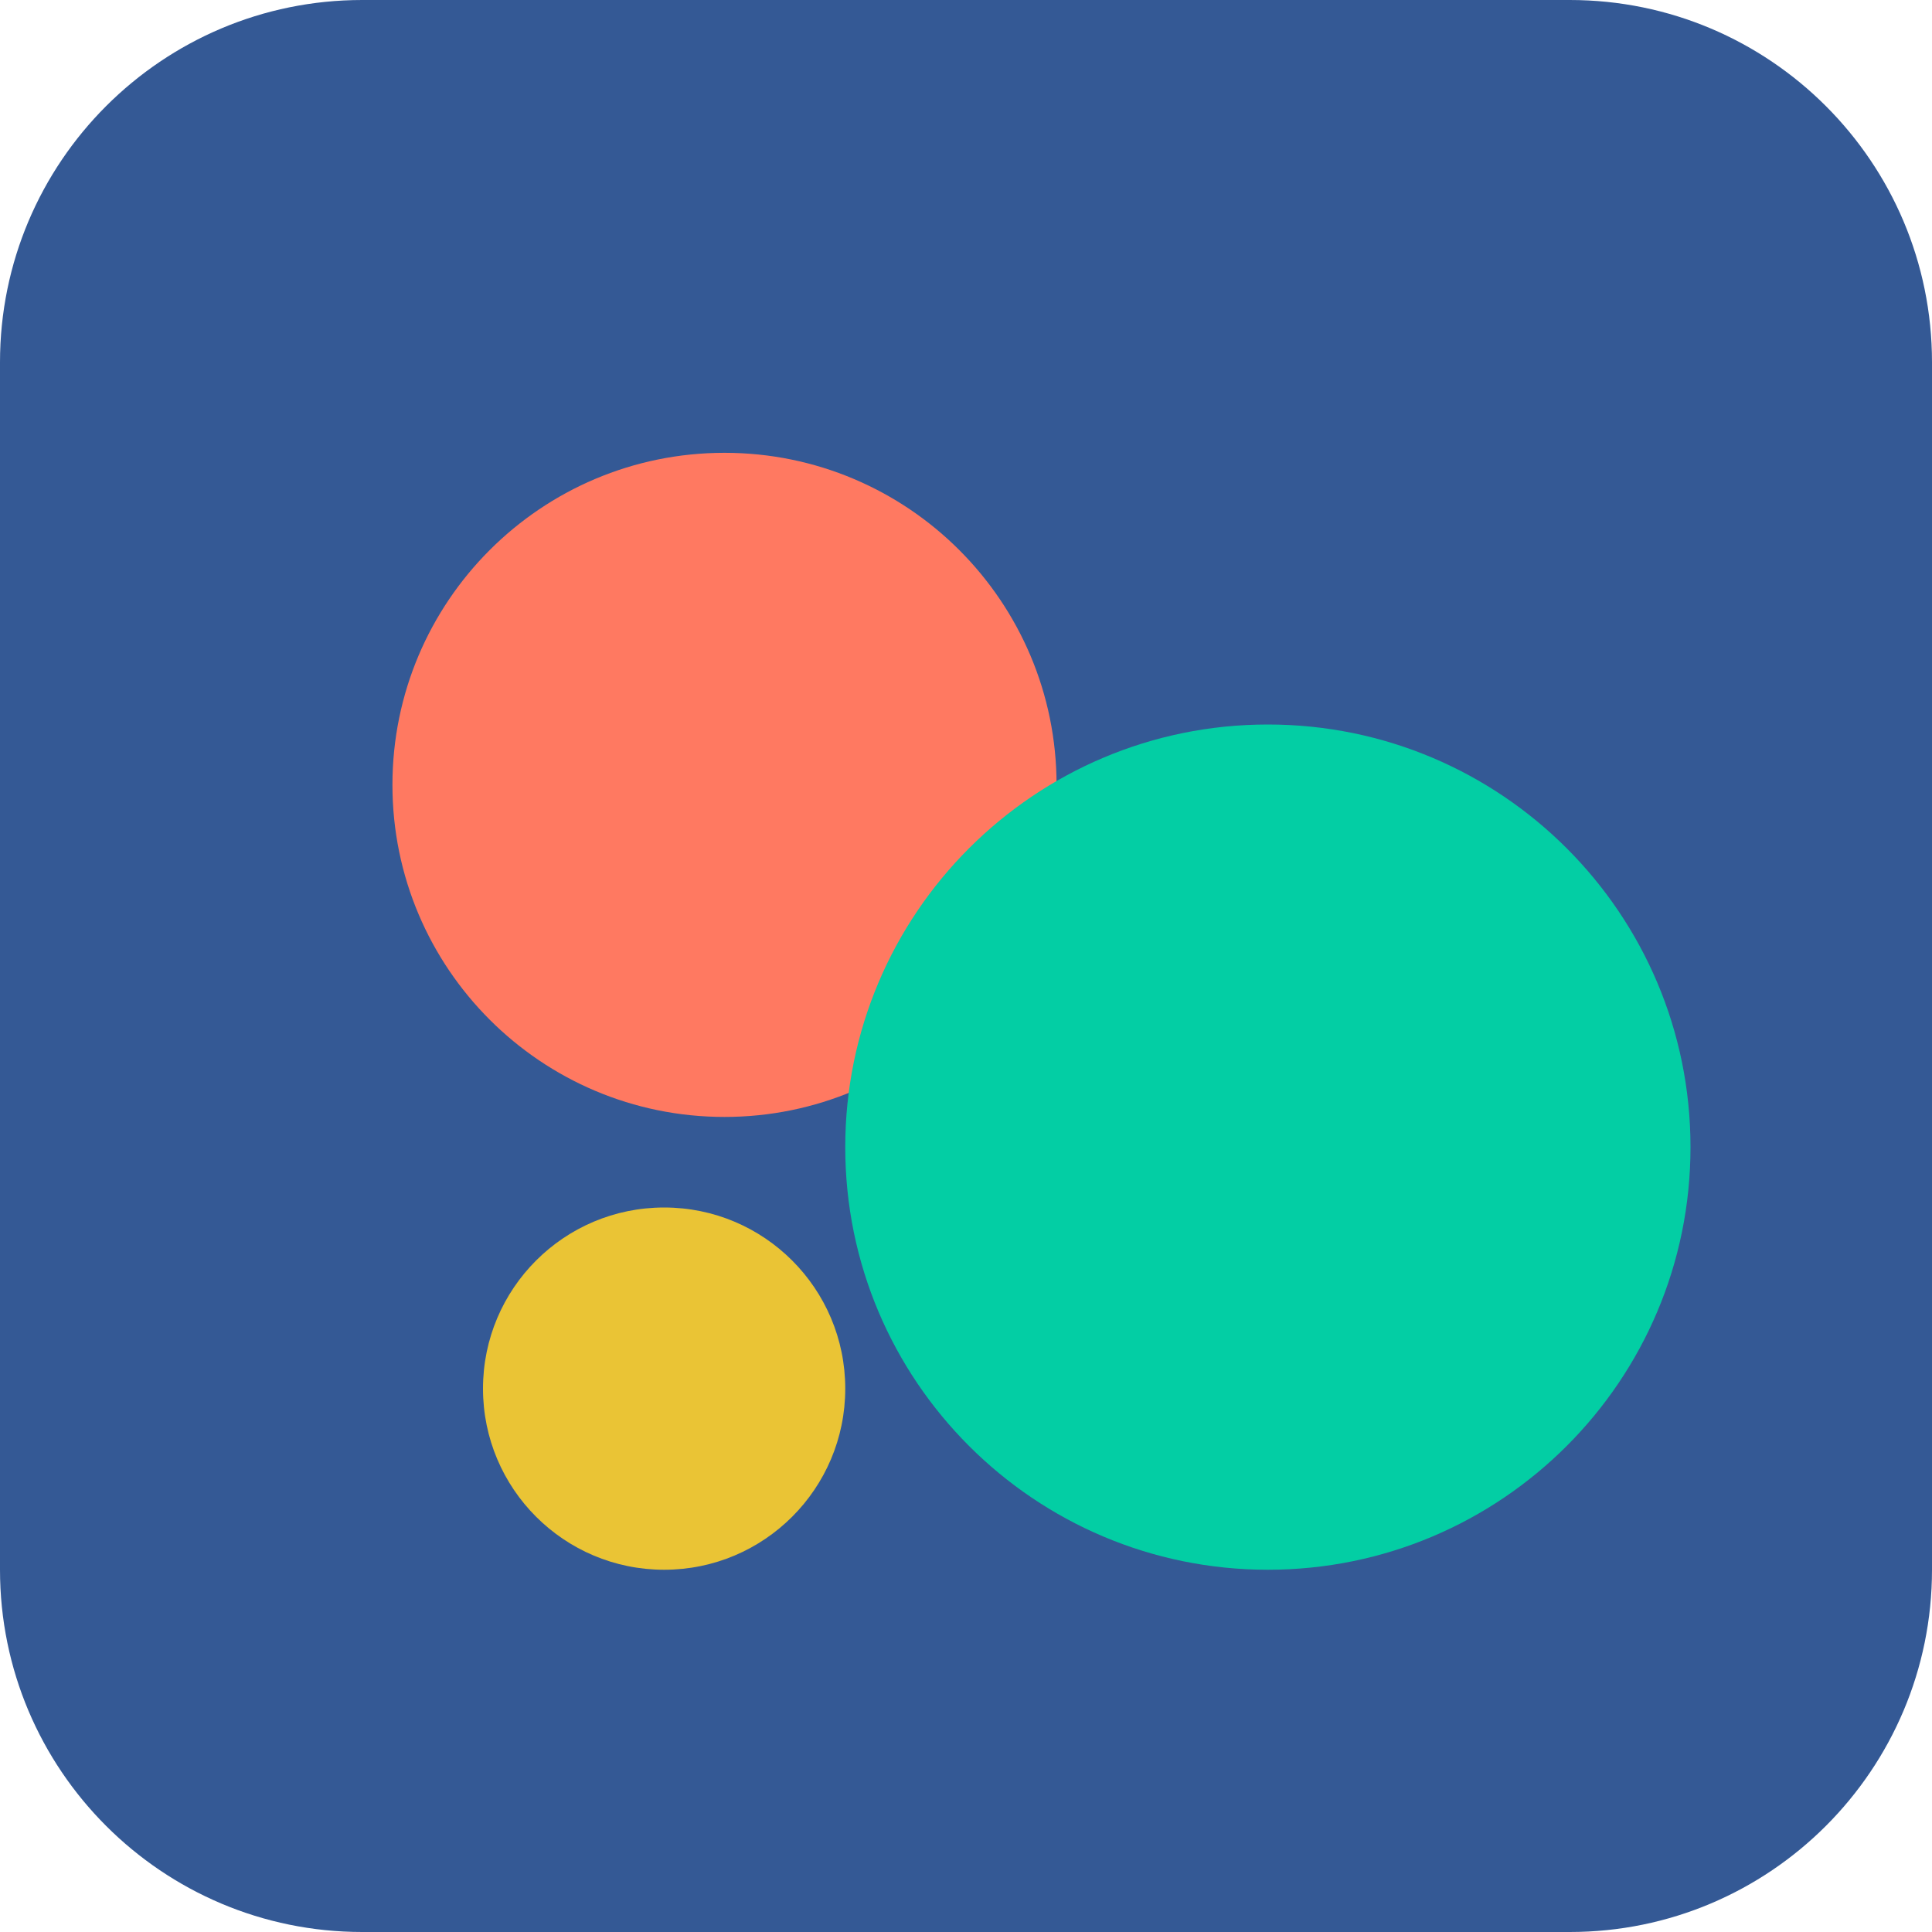
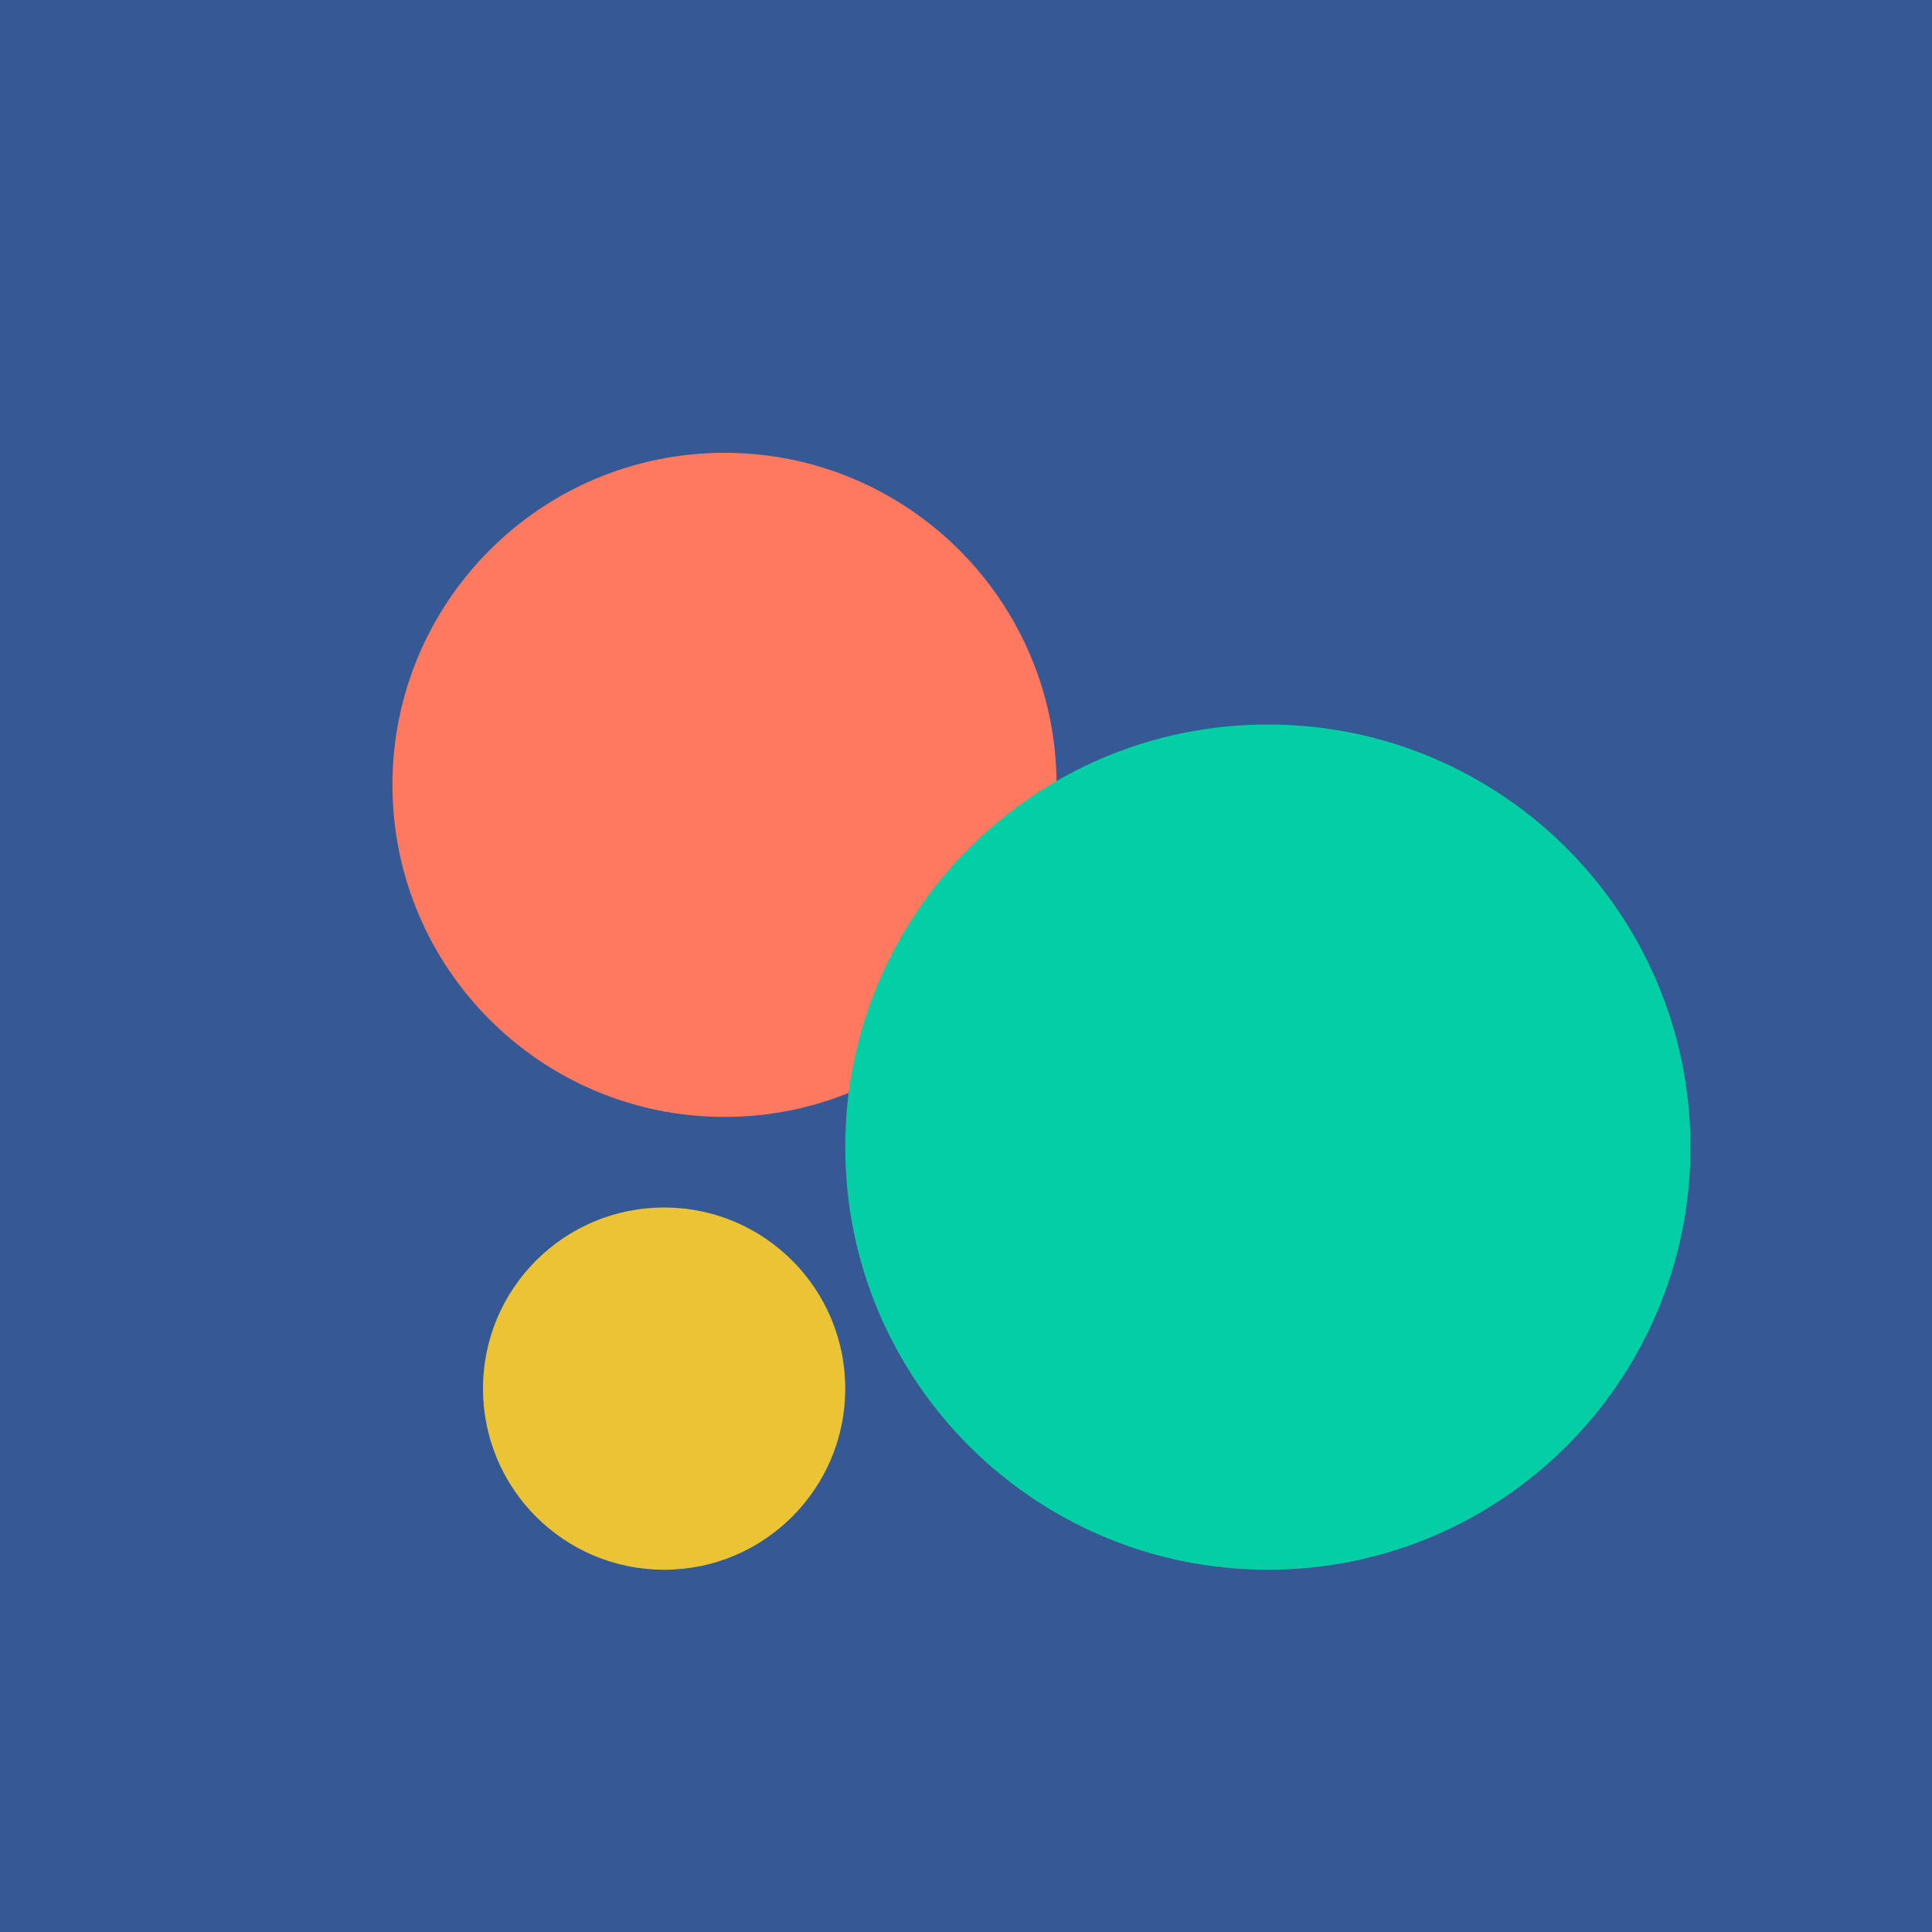
<svg xmlns="http://www.w3.org/2000/svg" viewBox="0 0 64 64">
-   <rect width="64" height="64" rx="12" fill="#345995" />
+   <rect width="64" height="64" fill="#345995" />
  <circle cx="24" cy="26" r="11" fill="#ff7961" />
  <circle cx="42" cy="38" r="14" fill="#03CEA4" />
  <circle cx="22" cy="46" r="6" fill="#EAC435" />
</svg>
